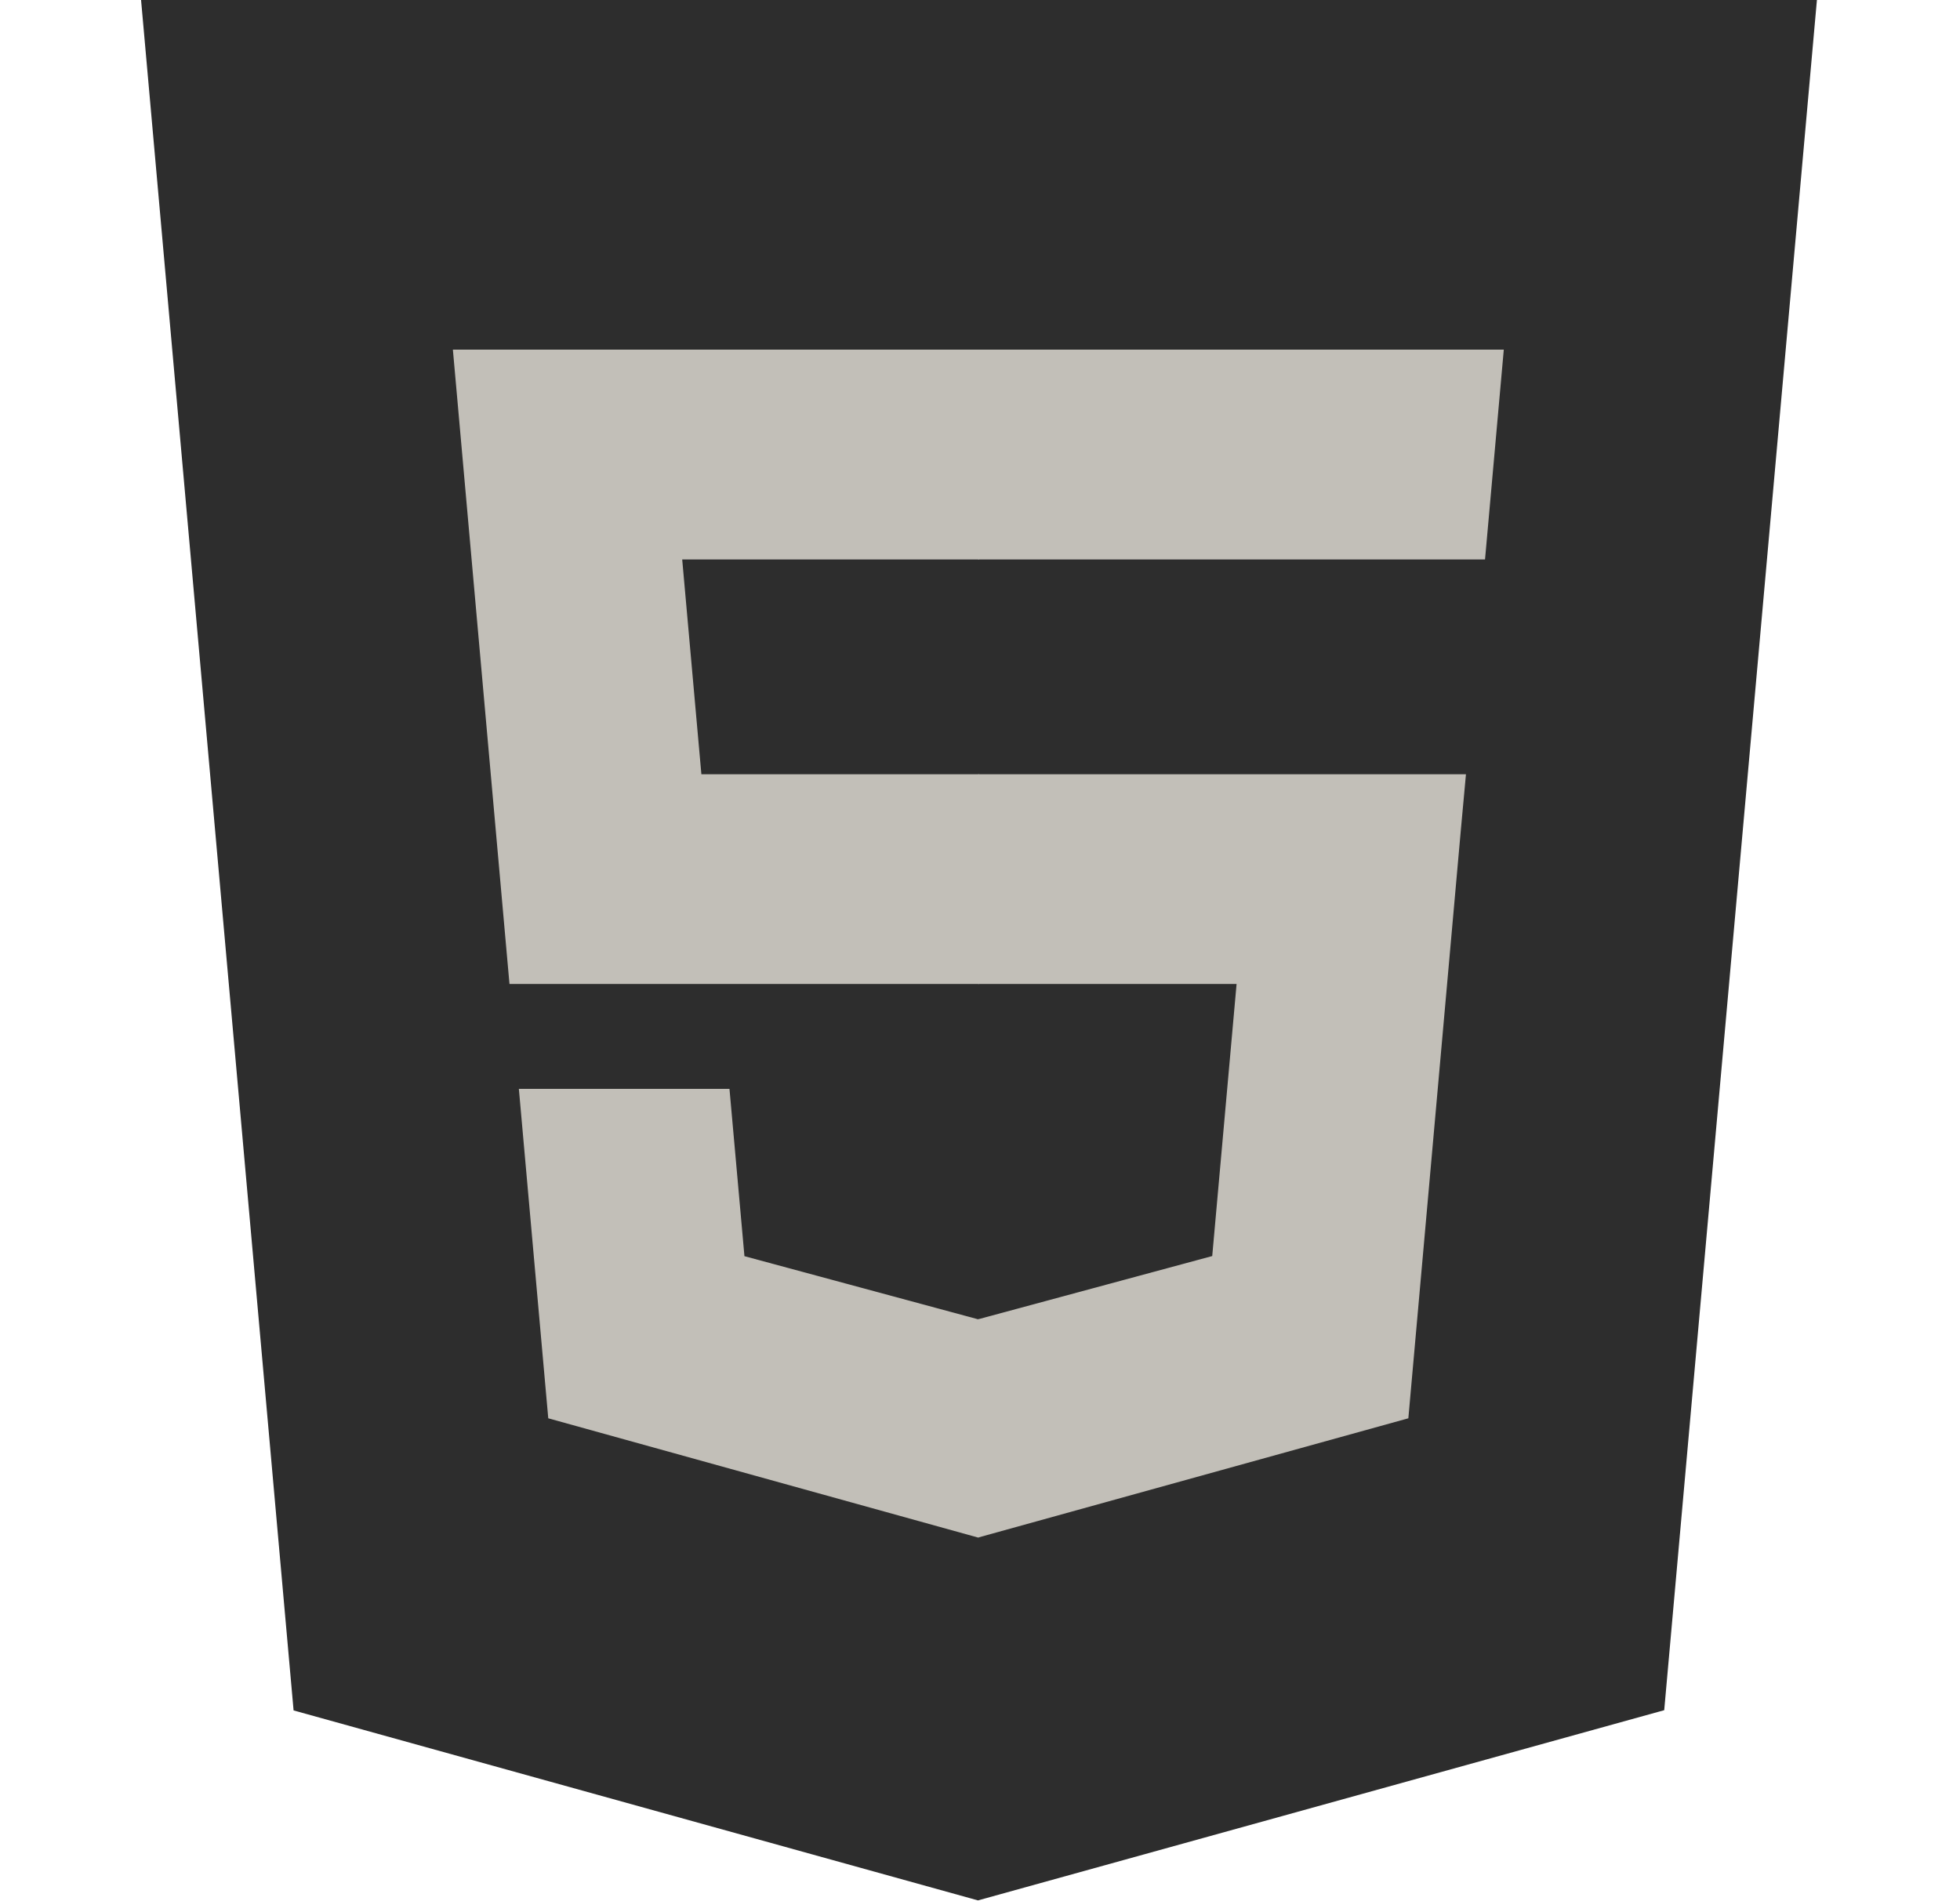
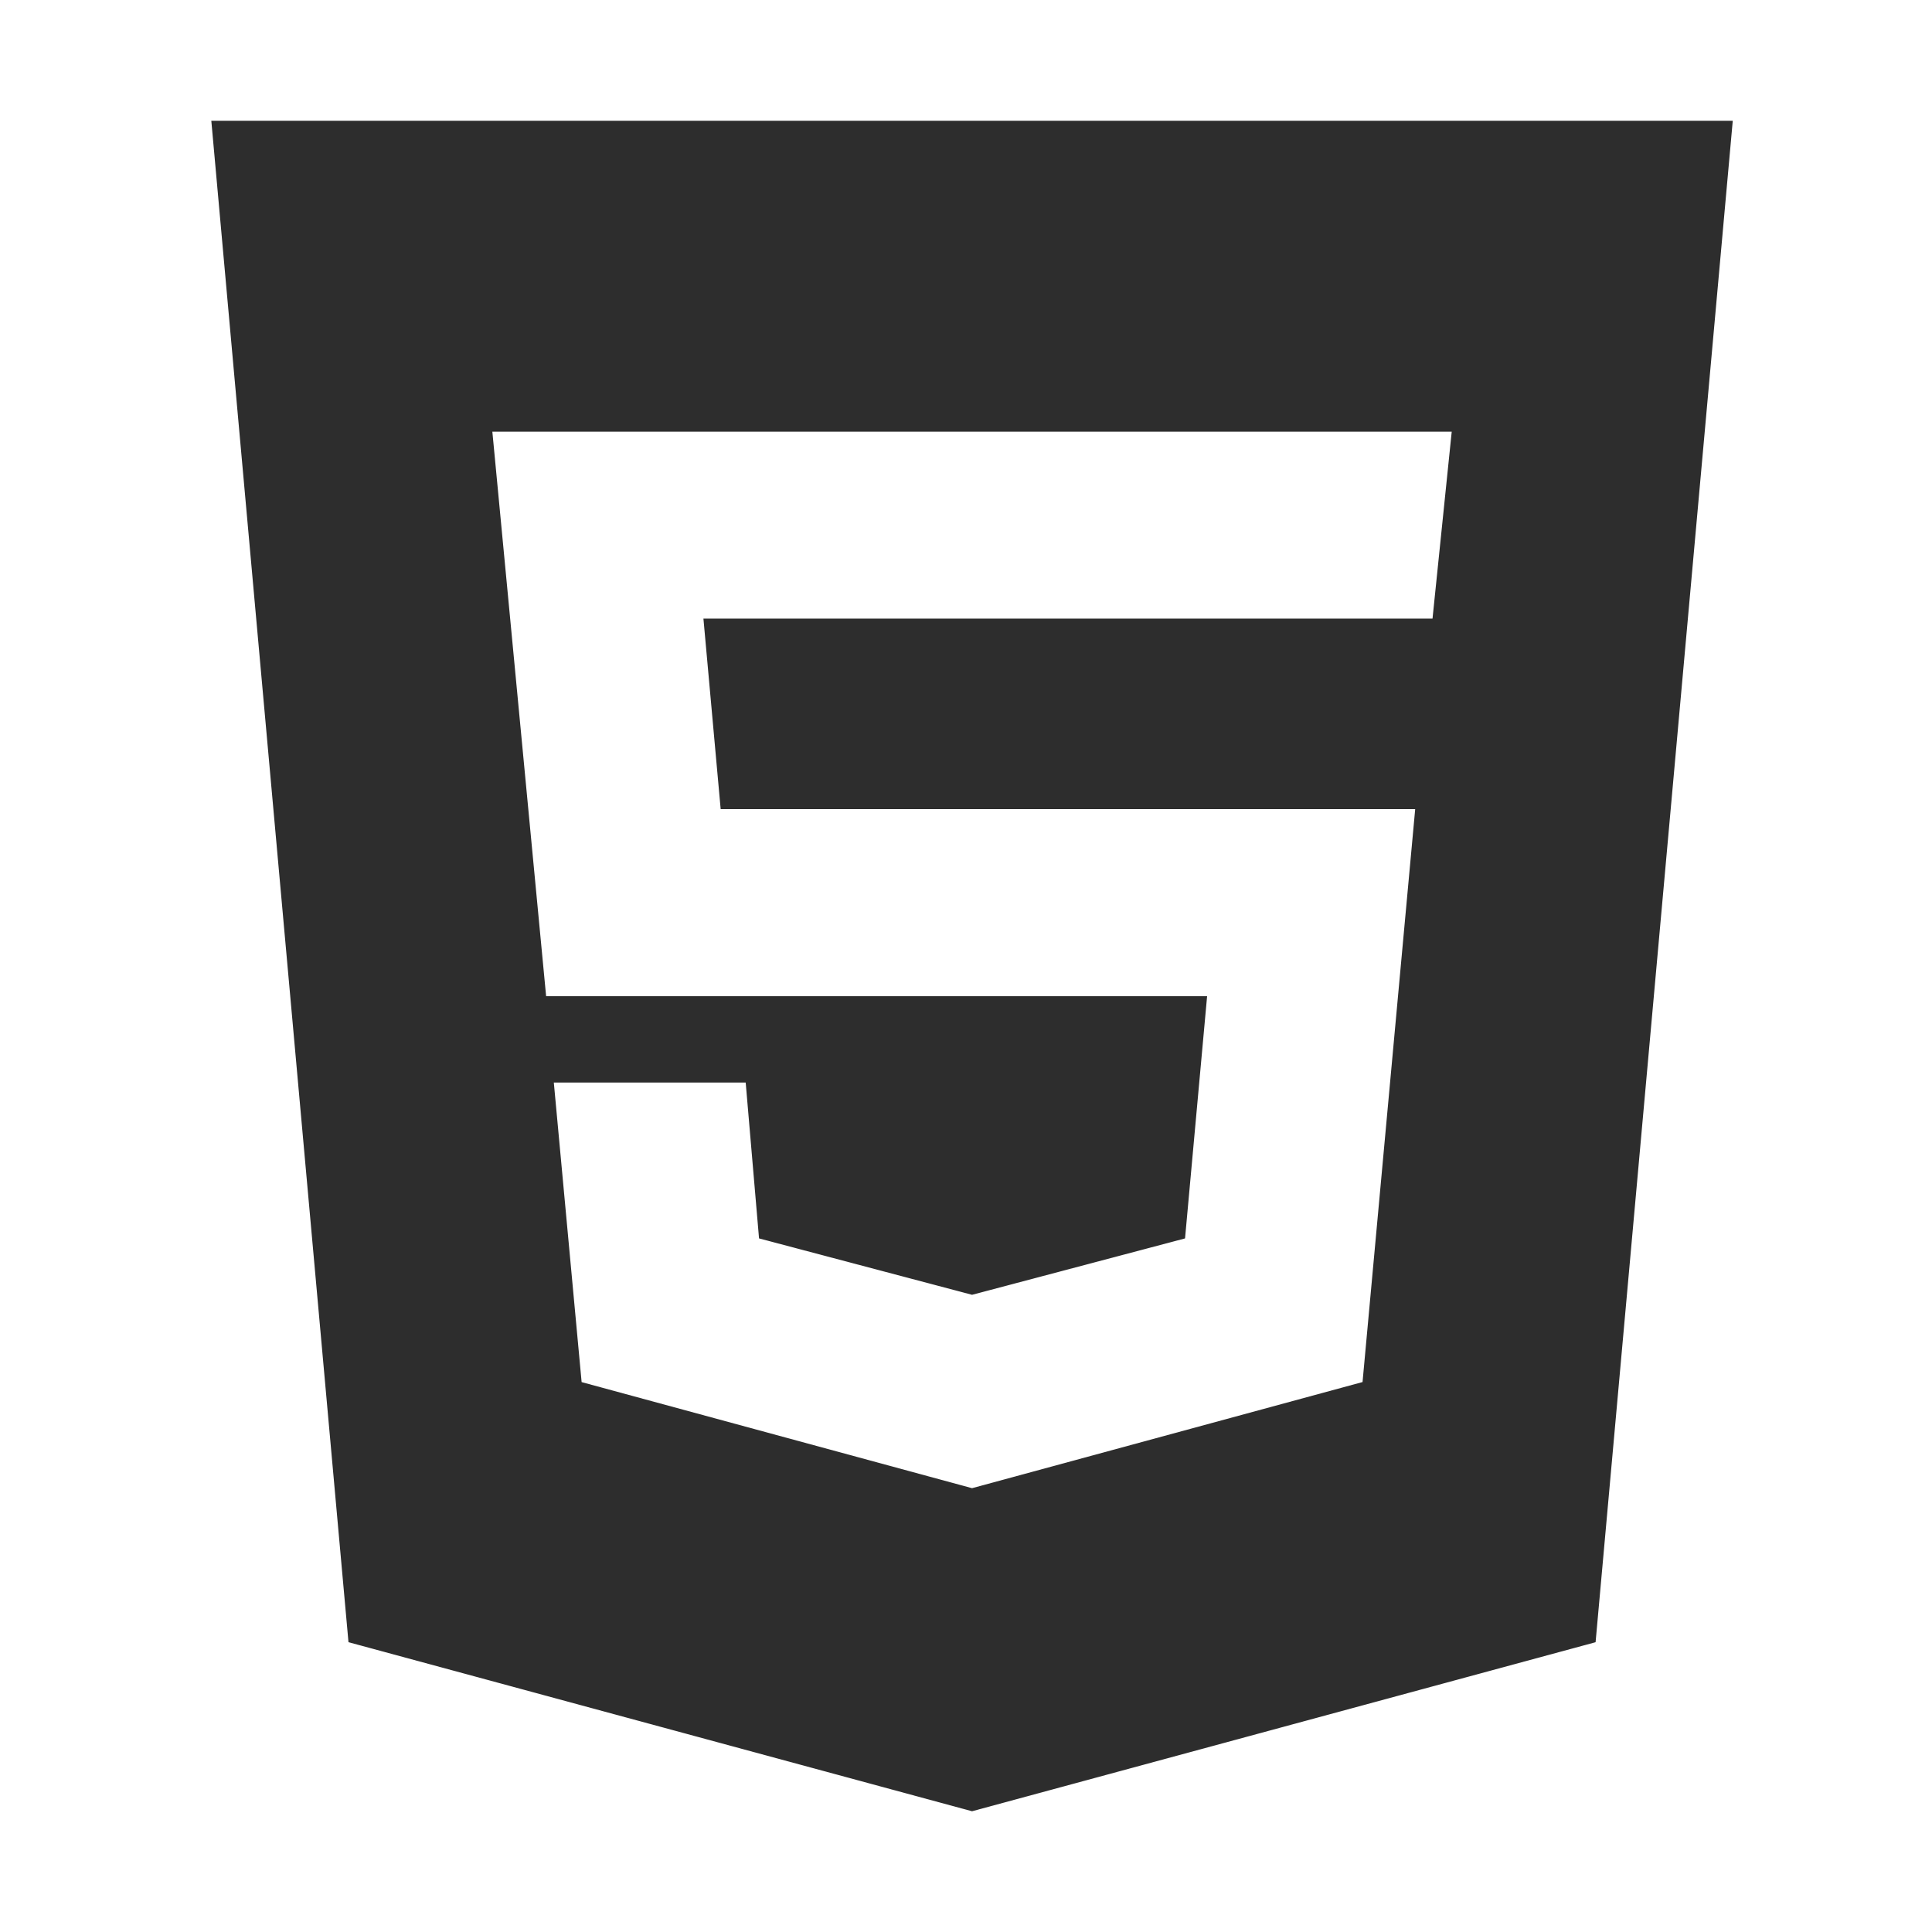
- <svg xmlns="http://www.w3.org/2000/svg" width="33" height="32" viewBox="0 0 33 32" fill="none">
-   <path fill-rule="evenodd" clip-rule="evenodd" d="M4.943 28.801L2.375 0H30.591L28.02 28.797L16.466 32L4.943 28.801Z" fill="#2D2D2D" />
-   <path fill-rule="evenodd" clip-rule="evenodd" d="M16.483 29.552L25.82 26.963L28.016 2.355H16.483V29.552Z" fill="#2D2D2D" />
-   <path d="M11.809 13.037H16.483V16.569H8.578L7.625 5.887H16.483V9.42H11.486L11.809 13.037Z" fill="#C2BFB8" />
-   <path d="M16.468 22.215L16.483 22.211V25.886L16.467 25.89L9.231 23.882L8.736 18.335H12.282L12.534 21.152L16.468 22.215Z" fill="#C2BFB8" />
-   <path d="M16.471 5.887H25.319L25.003 9.42H16.471V5.887Z" fill="#C2BFB8" />
-   <path d="M16.471 16.569V13.037H24.682L24.595 13.985L23.712 23.882L16.471 25.889V22.214L20.41 21.15L20.82 16.569H16.471Z" fill="#C2BFB8" />
+ <svg xmlns="http://www.w3.org/2000/svg" width="64" height="64" viewBox="0 0 64 64" fill="none">
+   <path d="M32.2 49.298L45.136 45.782L46.88 26.803H23.873L23.302 20.492H47.454L48.09 14.301H16.31L18.091 33H39.987L39.256 41.024L32.2 42.892L25.144 41.024L24.702 35.861H18.346L19.267 45.784L32.2 49.298ZM7 4H57.4L52.856 54.4L32.2 60L11.544 54.4L7 4Z" fill="#2D2D2D" />
</svg>
